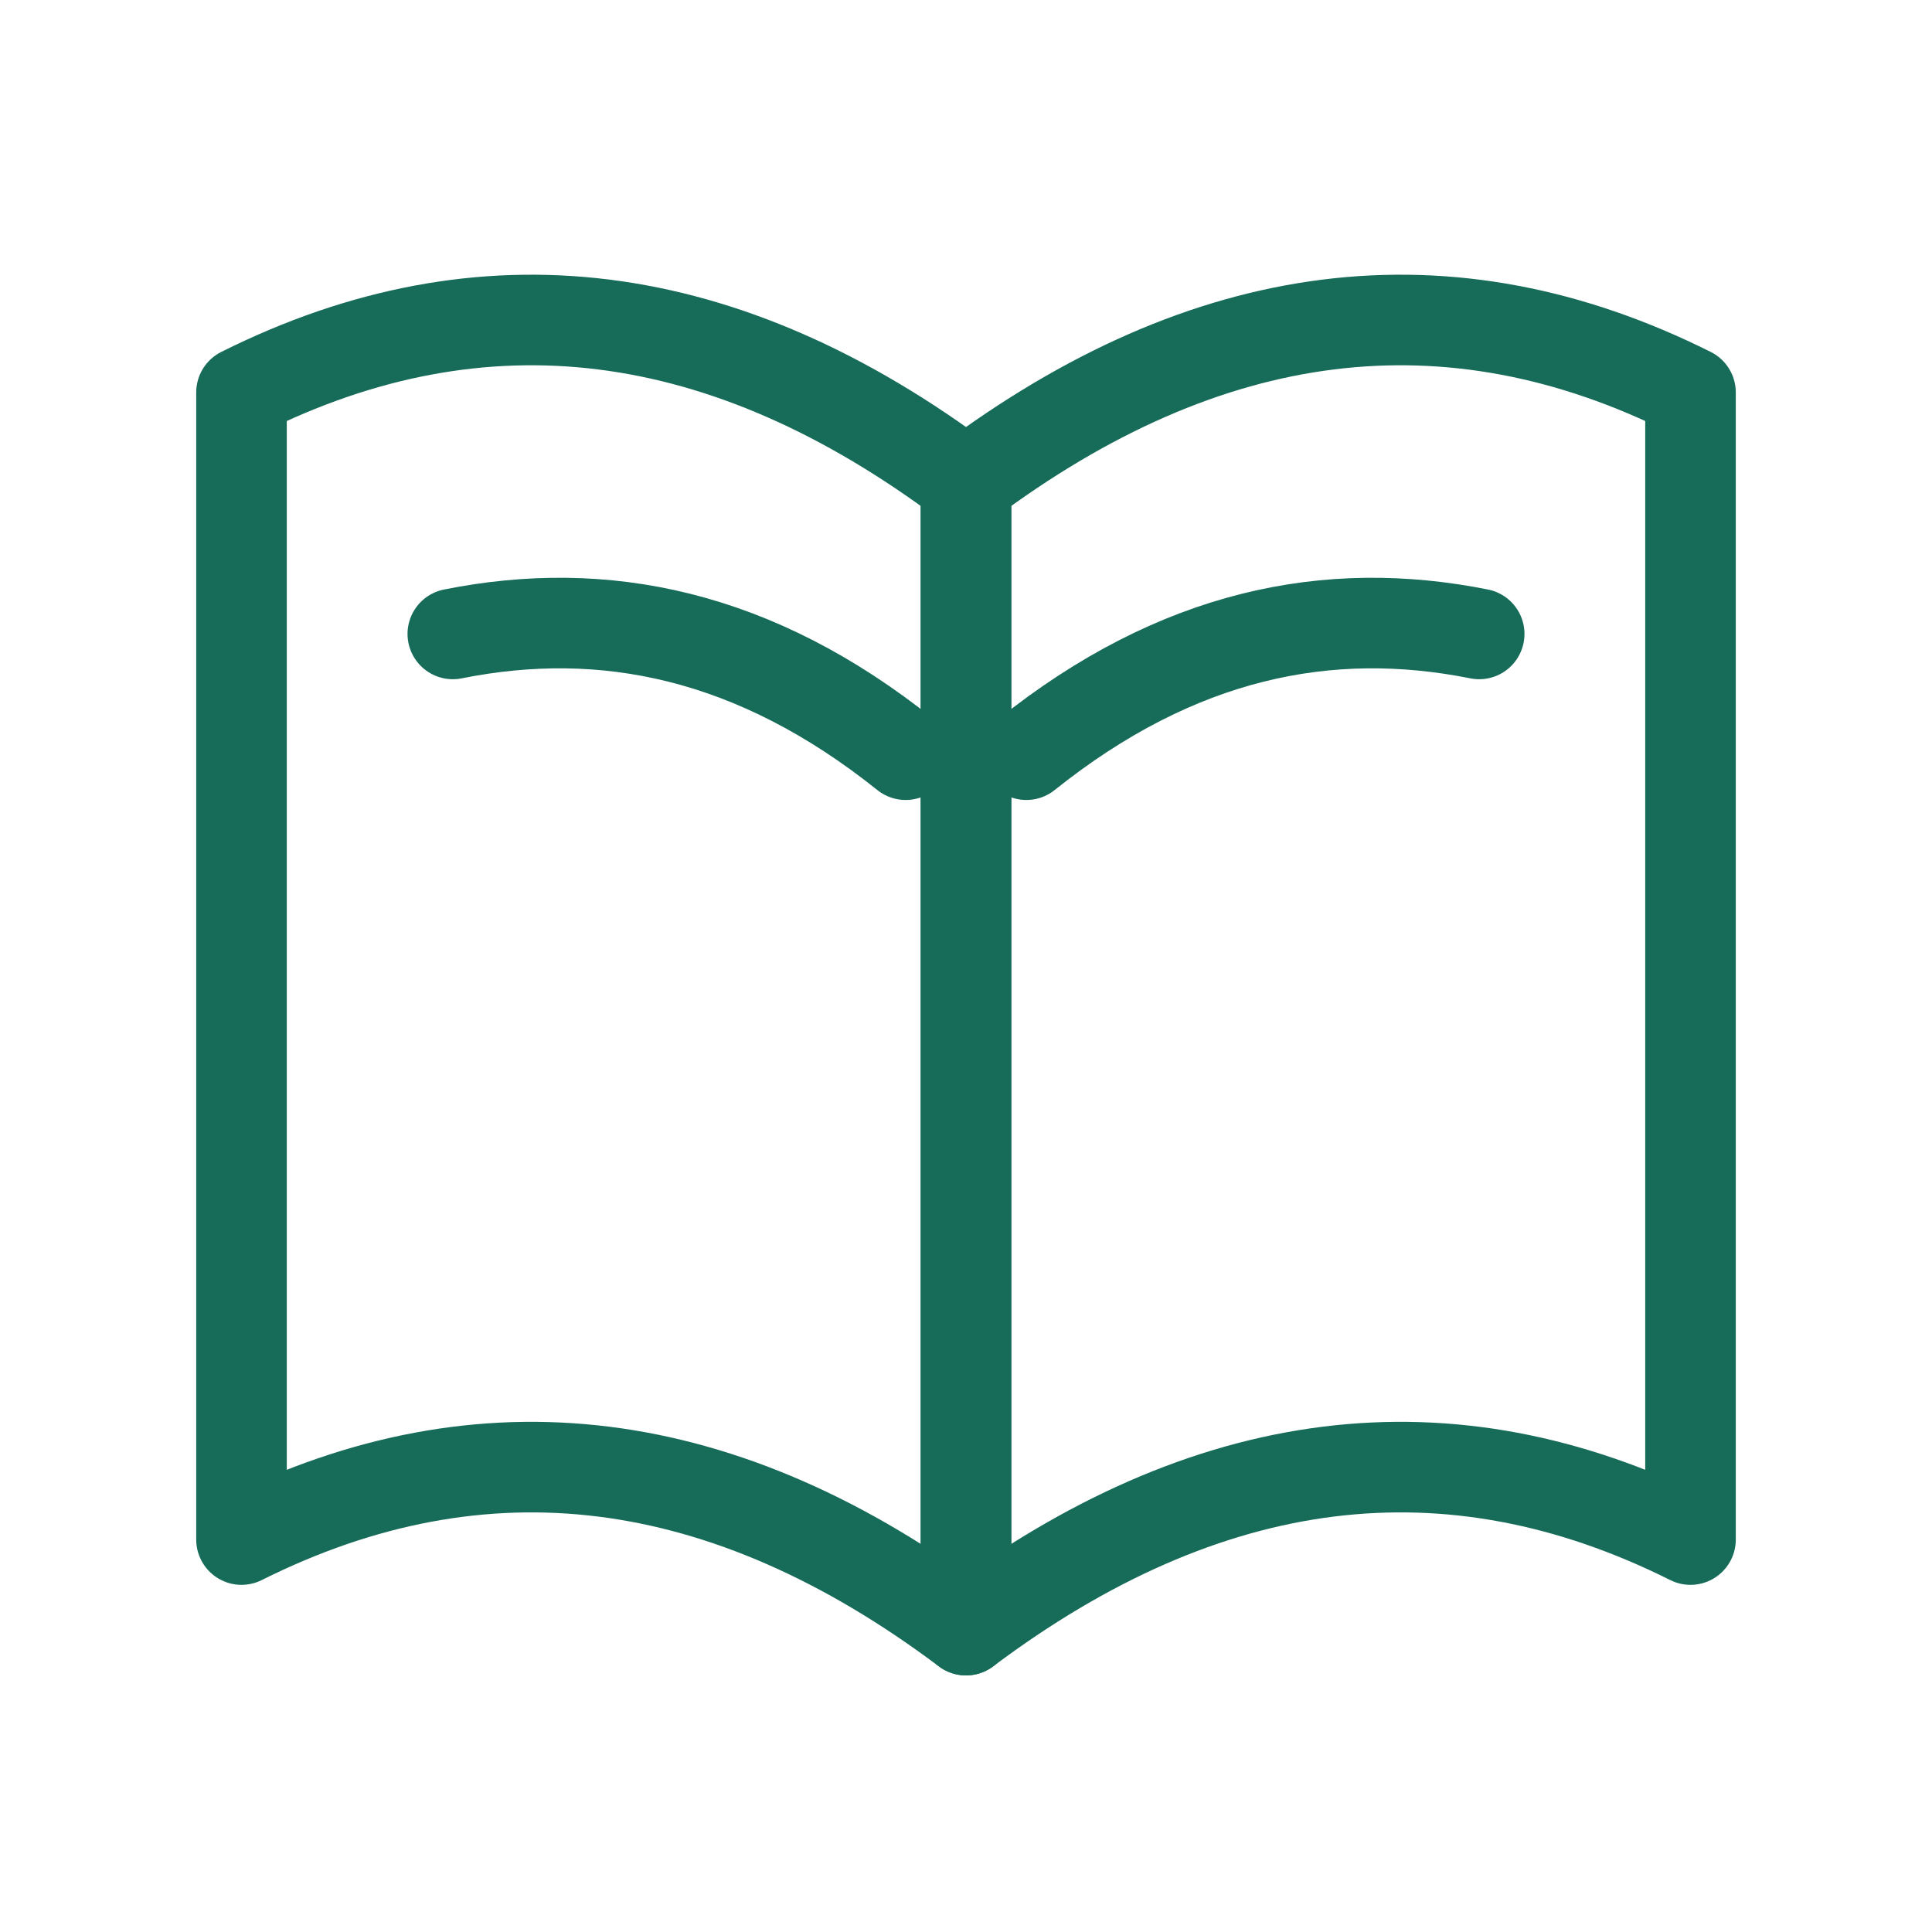
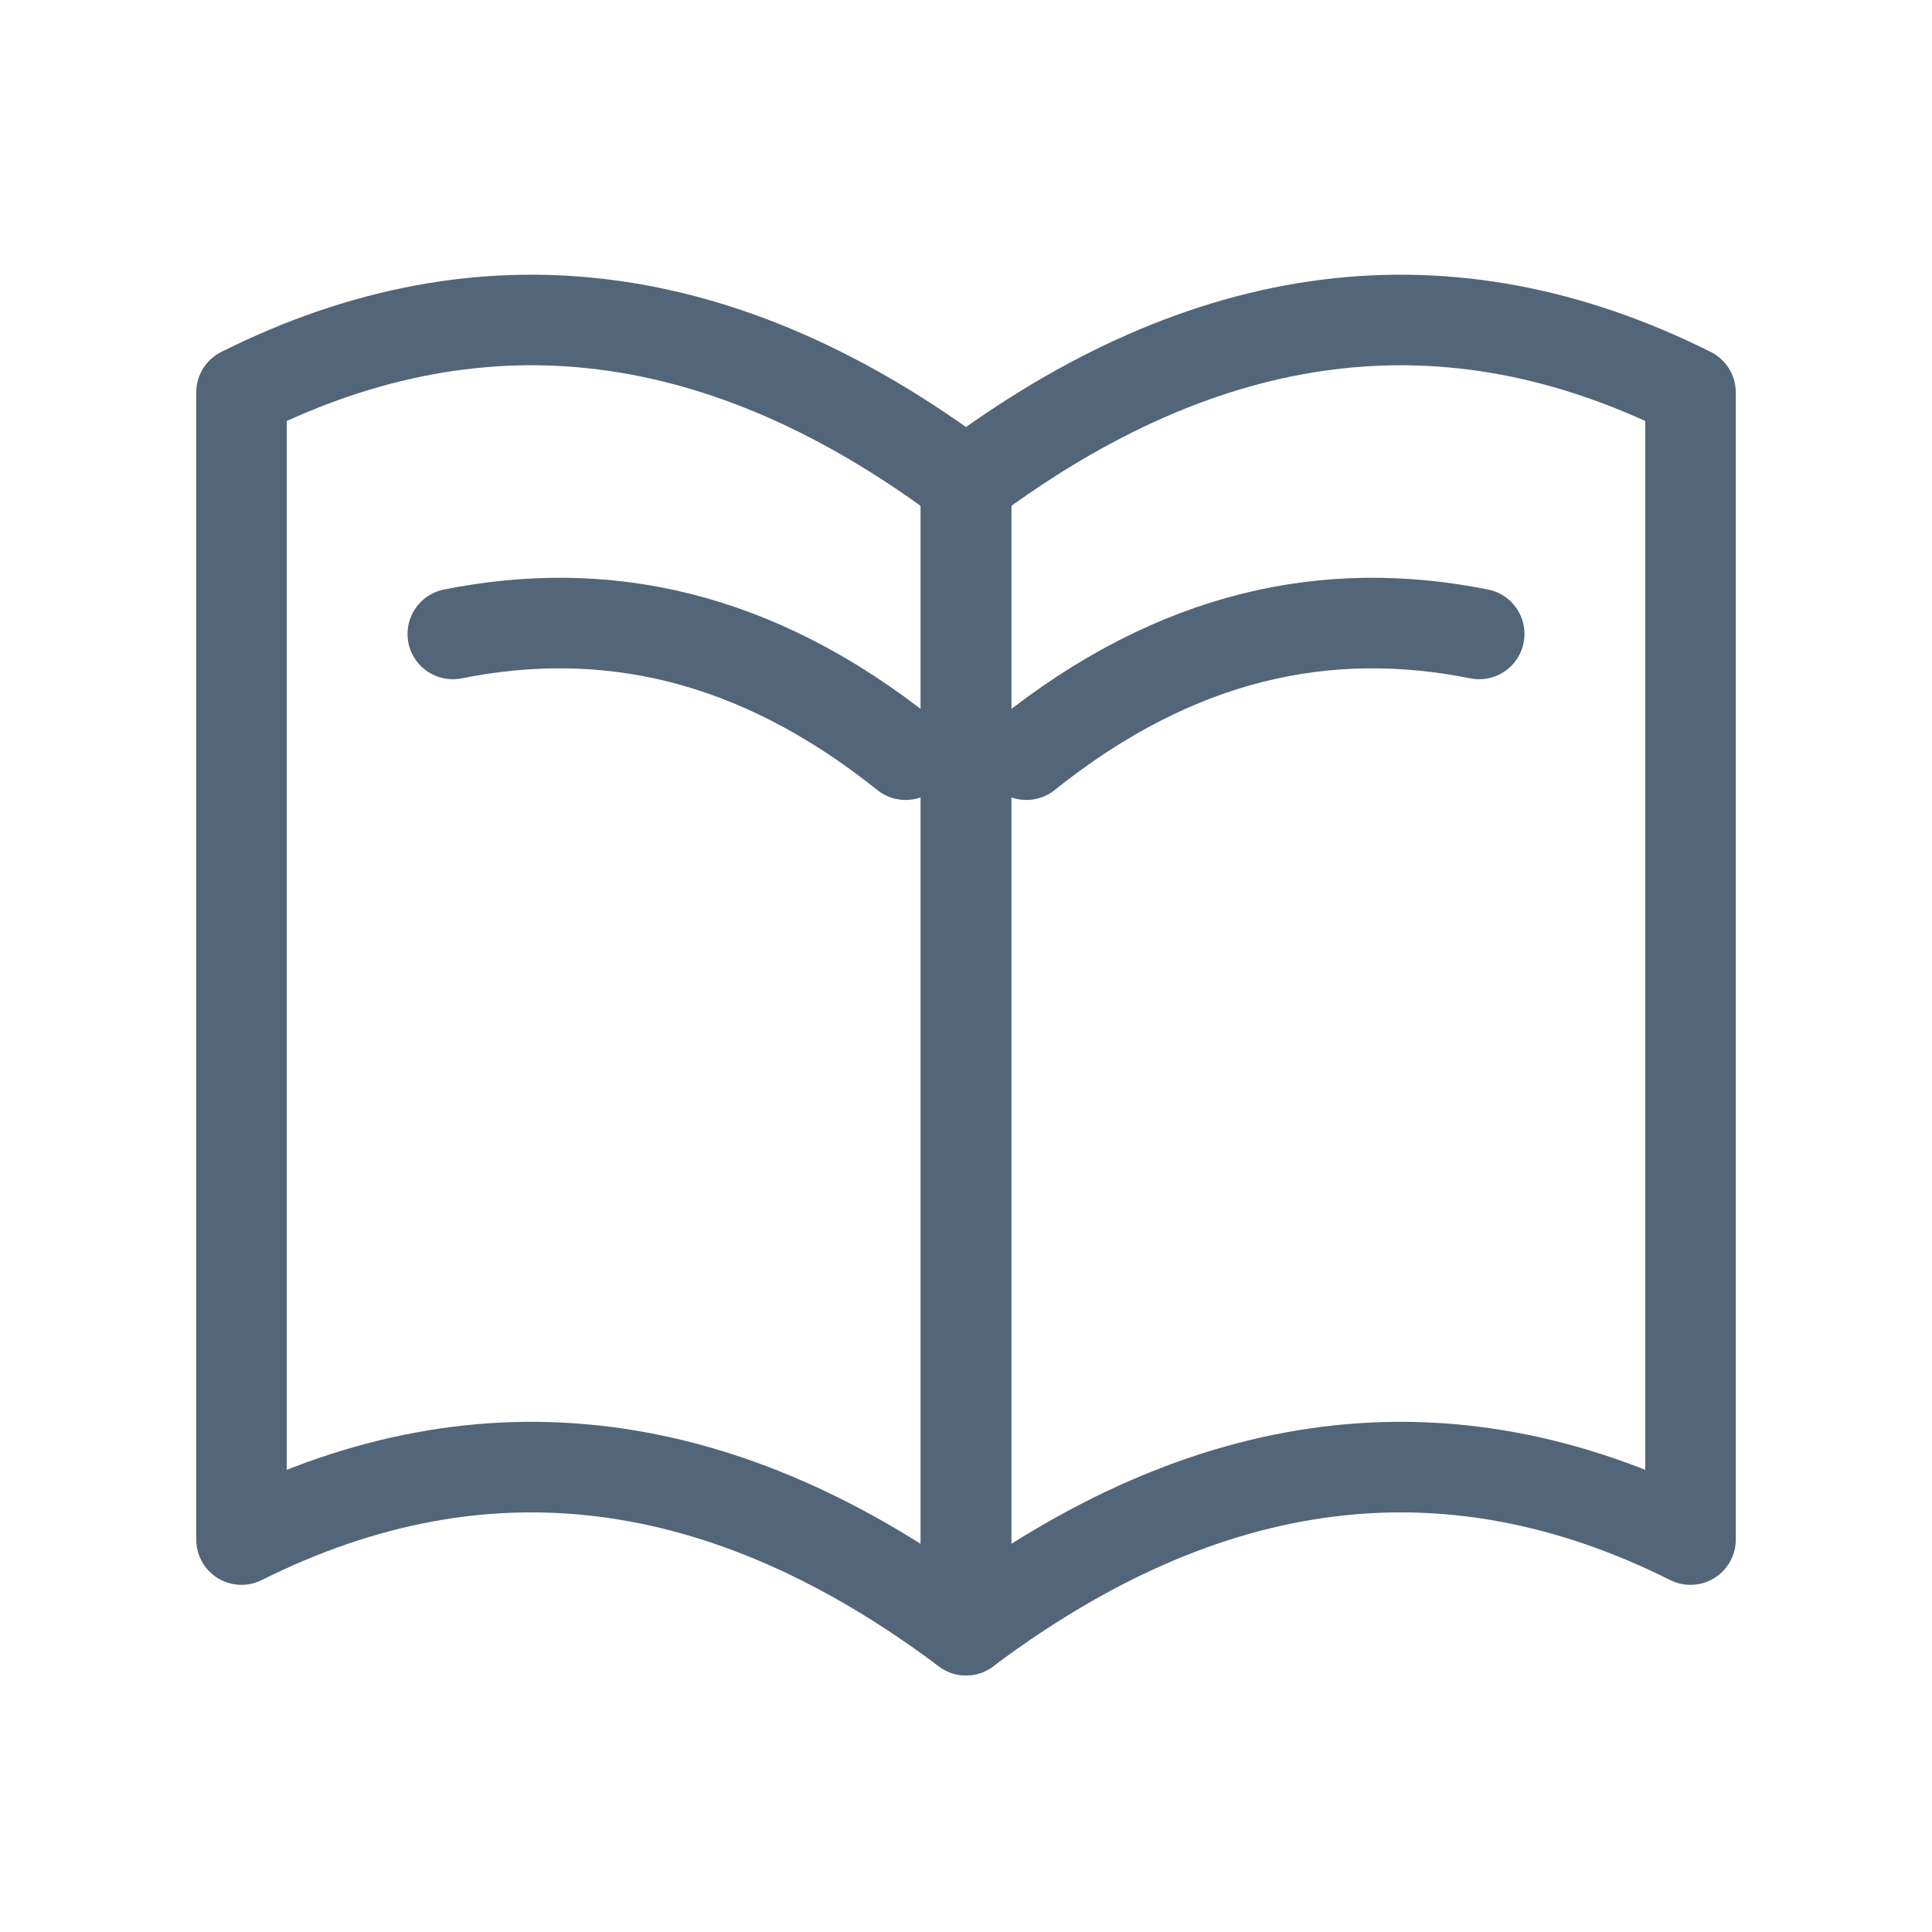
- <svg xmlns="http://www.w3.org/2000/svg" viewBox="0 0 64 64" fill="none" stroke="#166b59" stroke-width="3" stroke-linecap="round" stroke-linejoin="round">
+ <svg xmlns="http://www.w3.org/2000/svg" viewBox="0 0 64 64" fill="none" stroke="#536579" stroke-width="3" stroke-linecap="round" stroke-linejoin="round">
  <path d="M8 13c8-4 16-3 24 3v38c-8-6-16-7-24-3z" />
  <path d="M56 13c-8-4-16-3-24 3v38c8-6 16-7 24-3z" />
  <path d="M15 21c5-1 10 0 15 4M49 21c-5-1-10 0-15 4" />
</svg>
